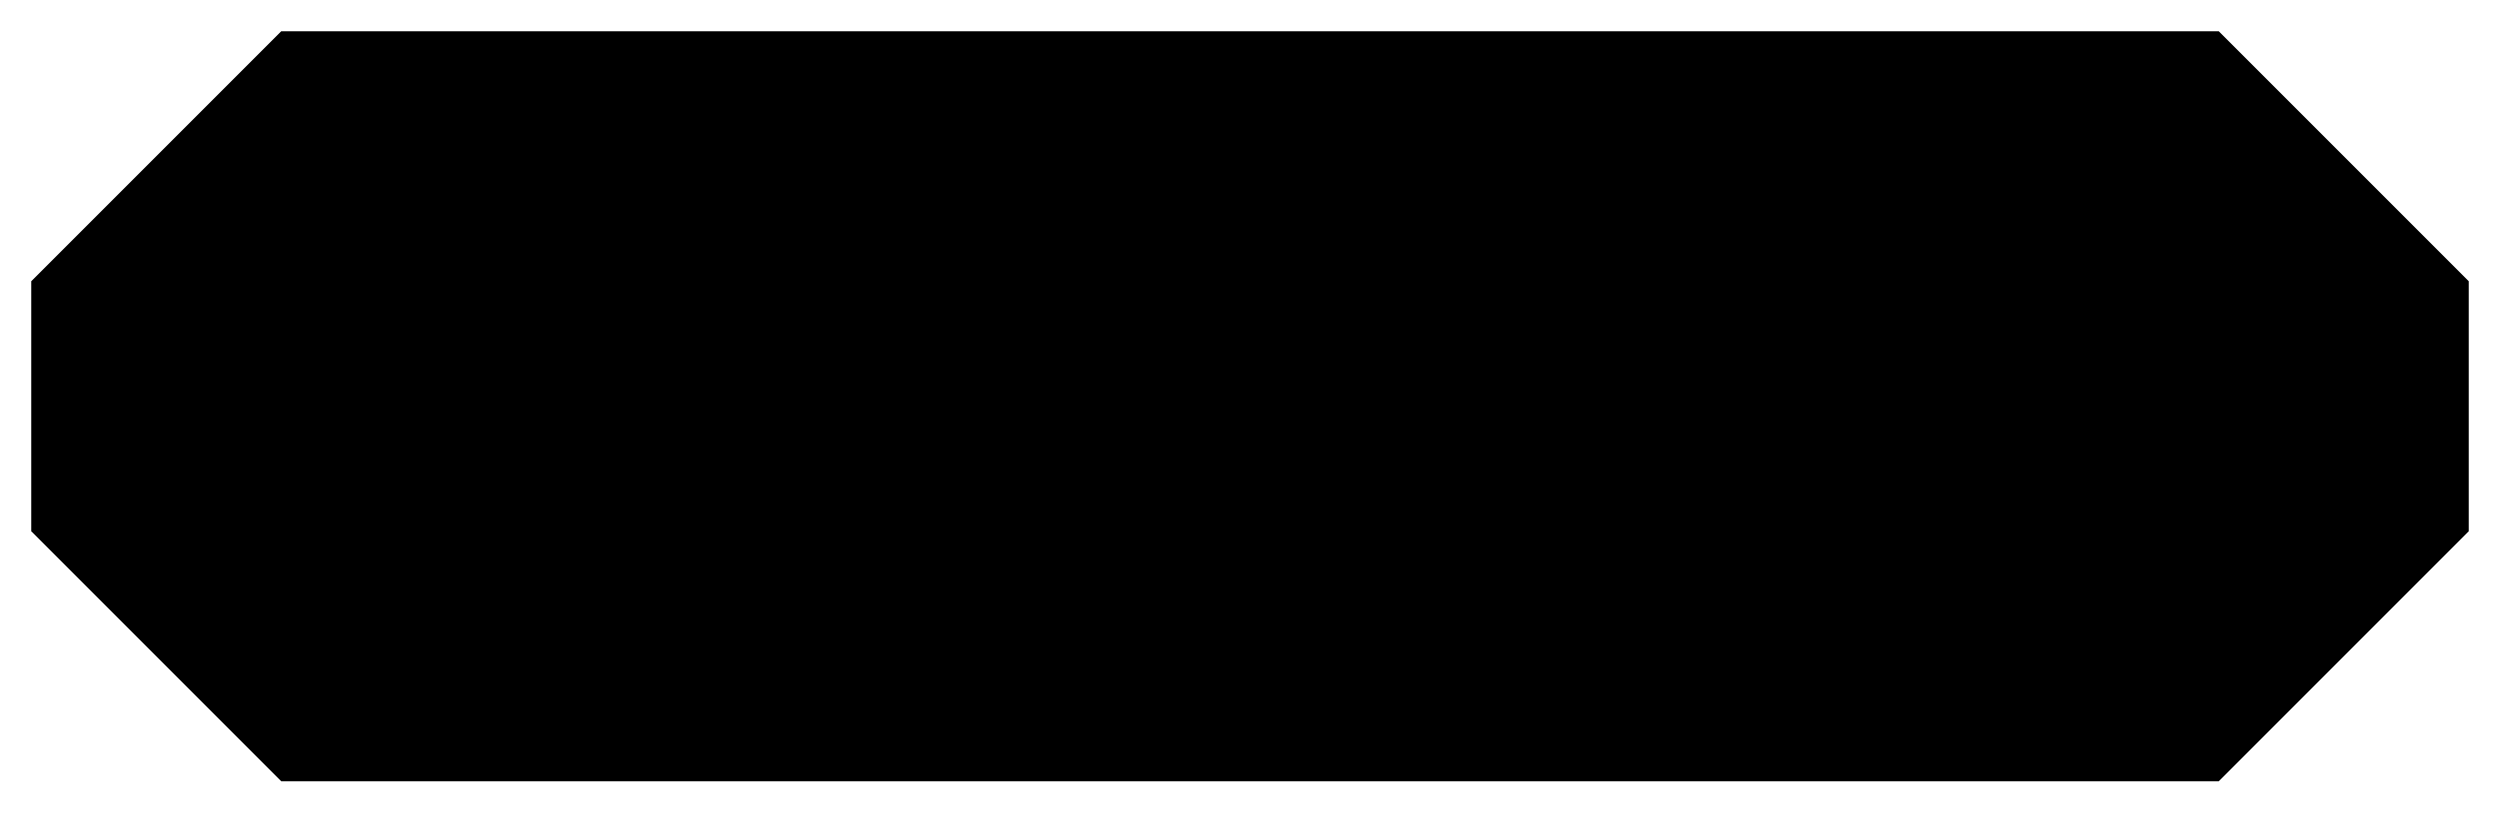
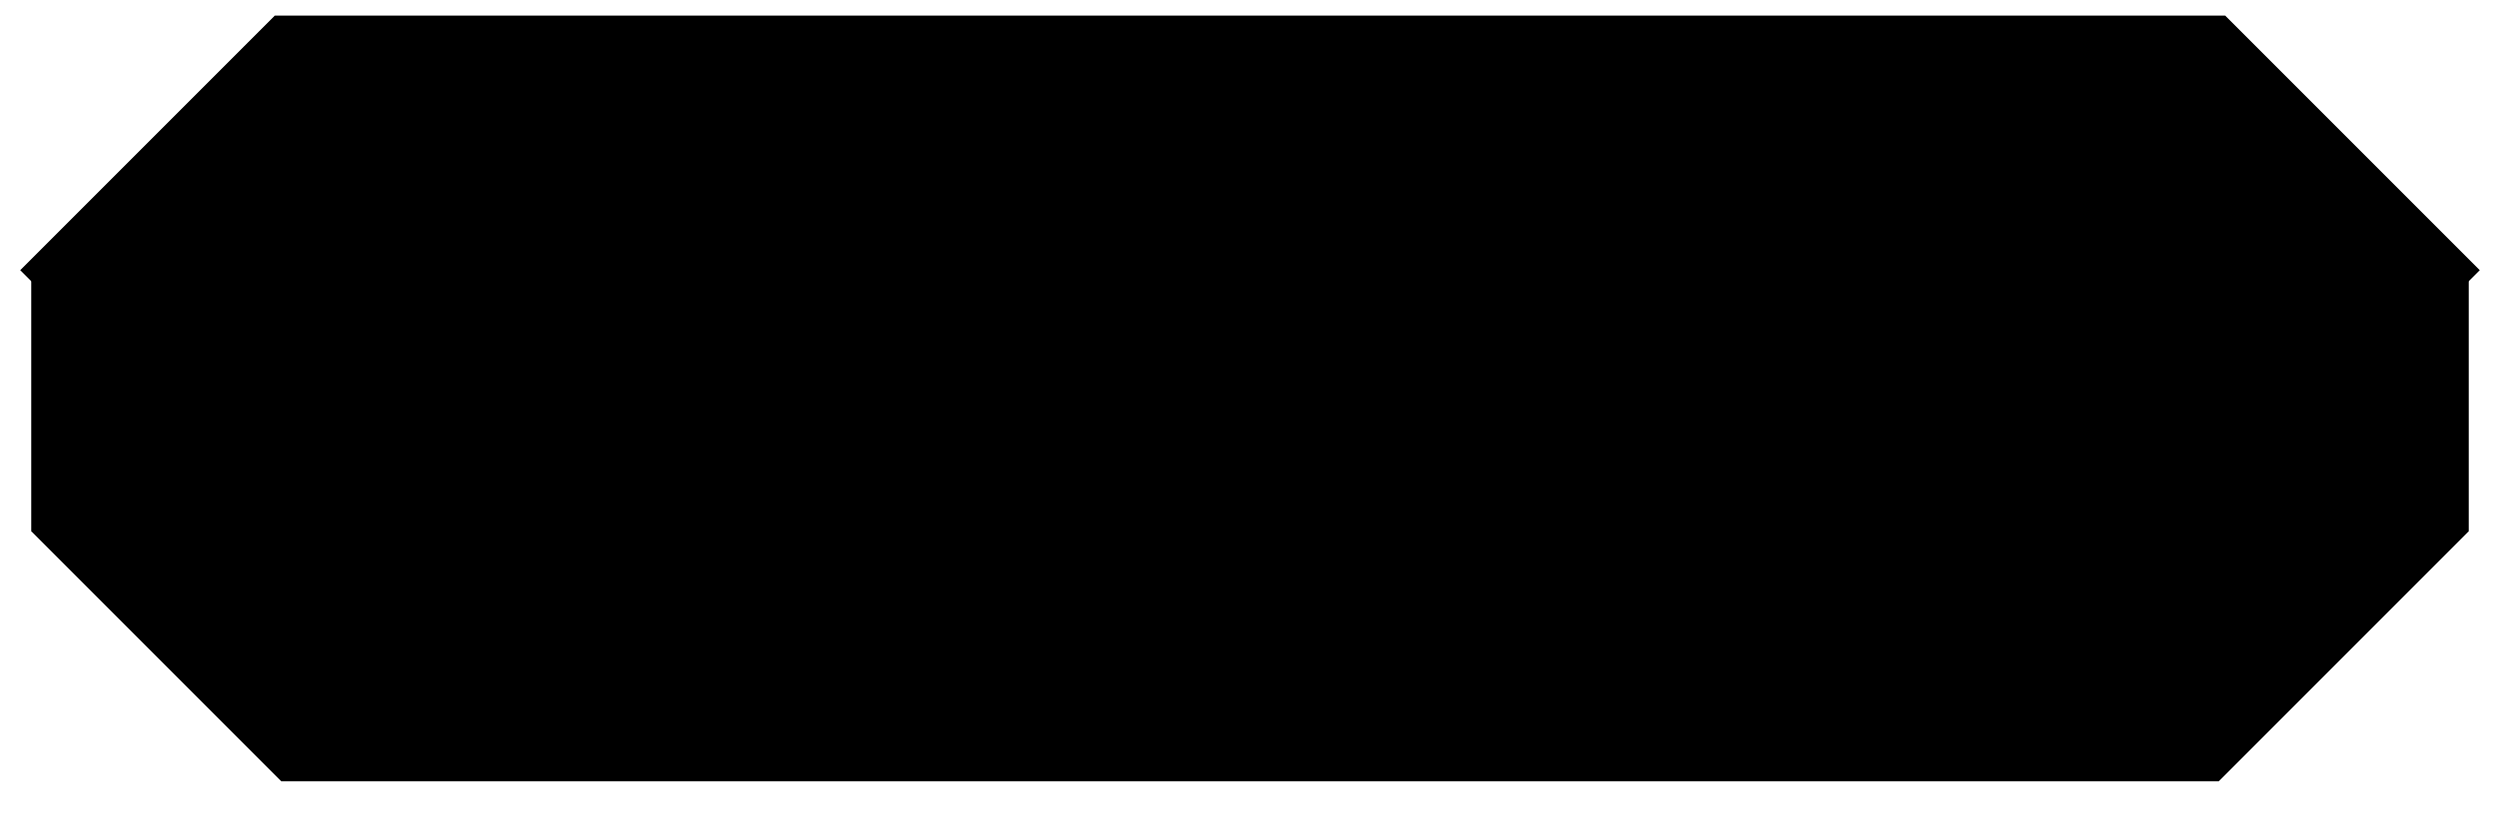
<svg xmlns="http://www.w3.org/2000/svg" width="80" height="26" viewBox="0 0 80 26">
+   <defs>
+     <linearGradient id="specular-equalizer-pod" gradientUnits="userSpaceOnUse" x1="0" y1="0" x2="0" y2="26">
+       <stop offset="0" stop-color="{{$specular-rim-top.color}}" stop-opacity="{{$specular-rim-top.opacity}}" />
+       <stop offset="1" stop-color="{{$specular-rim-fade.color}}" stop-opacity="{{$specular-rim-fade.opacity}}" />
+     </linearGradient>
+   </defs>
  <polygon points="9,1 71,1 79,9 79,17 71,25 9,25 1,17 1,9" fill="{{$surface-panel-recessed}}" stroke="{{$border-panel-outer}}" stroke-width="1.2" stroke-linejoin="round" />
  <line x1="63" y1="0.5" x2="63" y2="3" stroke="{{$border-panel-groove}}" stroke-width="1.5" />
  <line x1="67" y1="0.5" x2="67" y2="3" stroke="{{$border-panel-groove}}" stroke-width="1.5" />
  <line x1="13" y1="23" x2="13" y2="25.5" stroke="{{$border-panel-groove}}" stroke-width="1.5" />
  <line x1="17" y1="23" x2="17" y2="25.5" stroke="{{$border-panel-groove}}" stroke-width="1.5" />
+   <path fill="none" stroke="url(#specular-equalizer-pod)" stroke-width="1" stroke-linejoin="miter" d="M 1,9 L 9,1 L 71,1 L 79,9" />
</svg>
